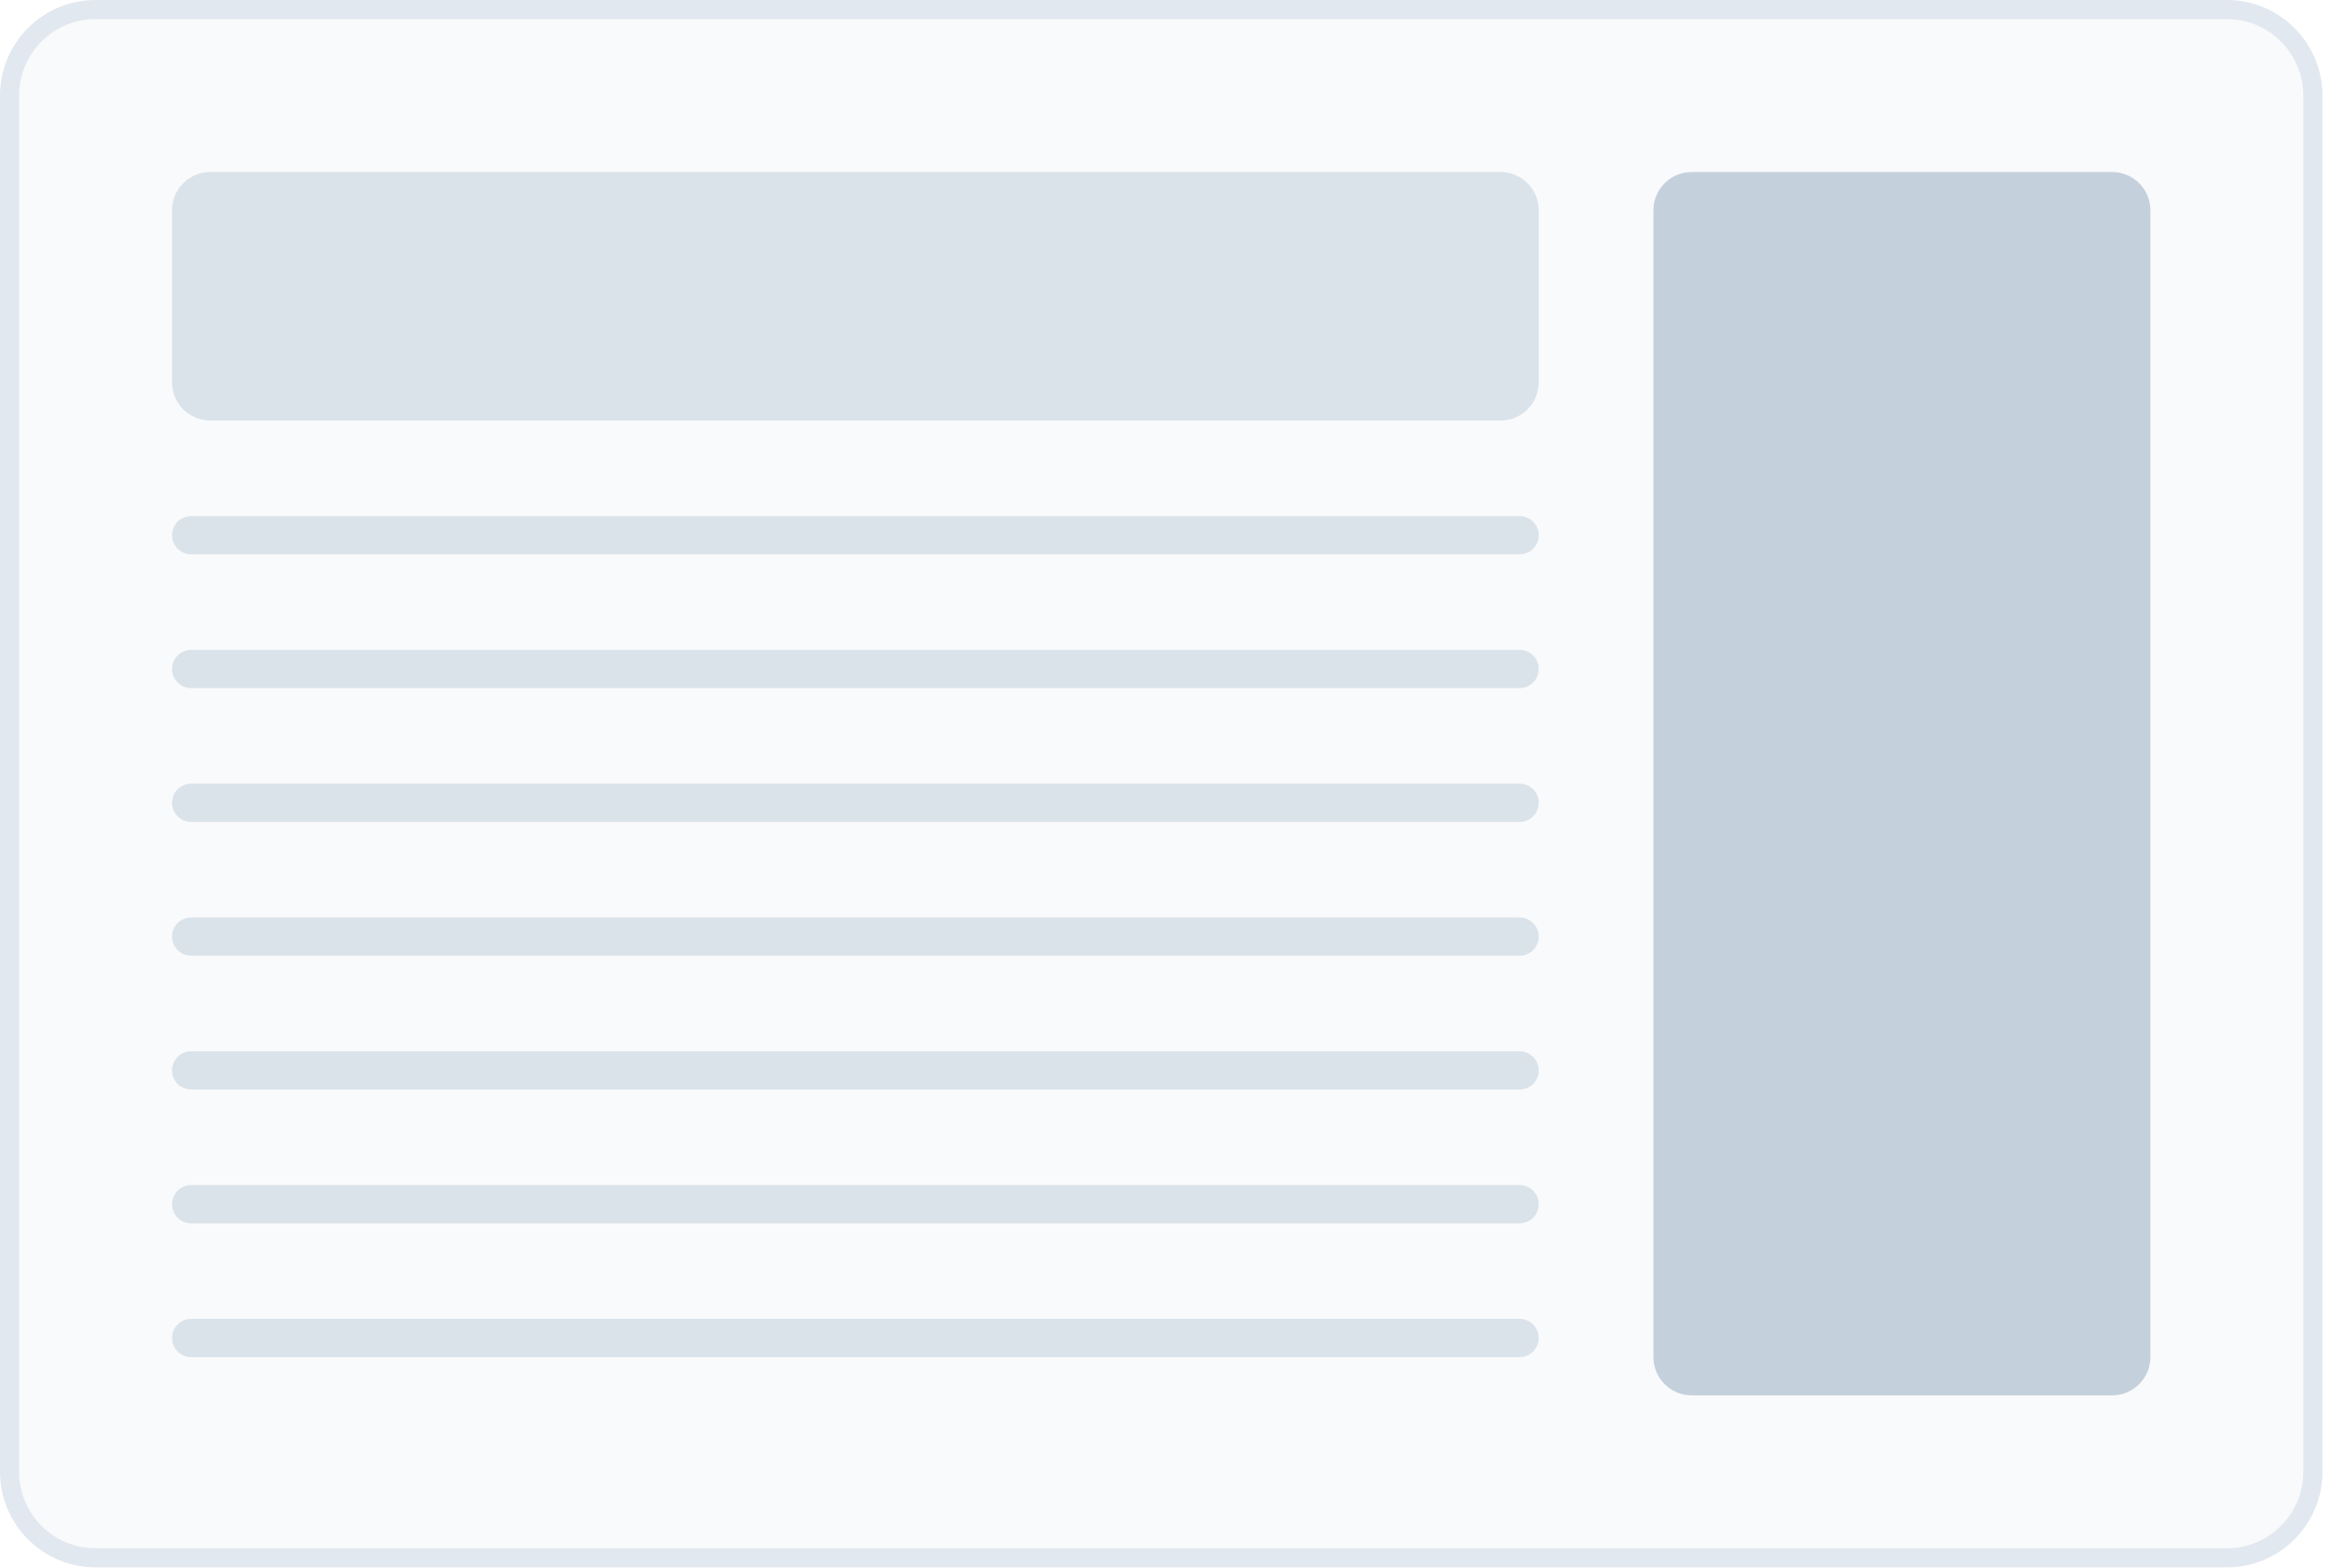
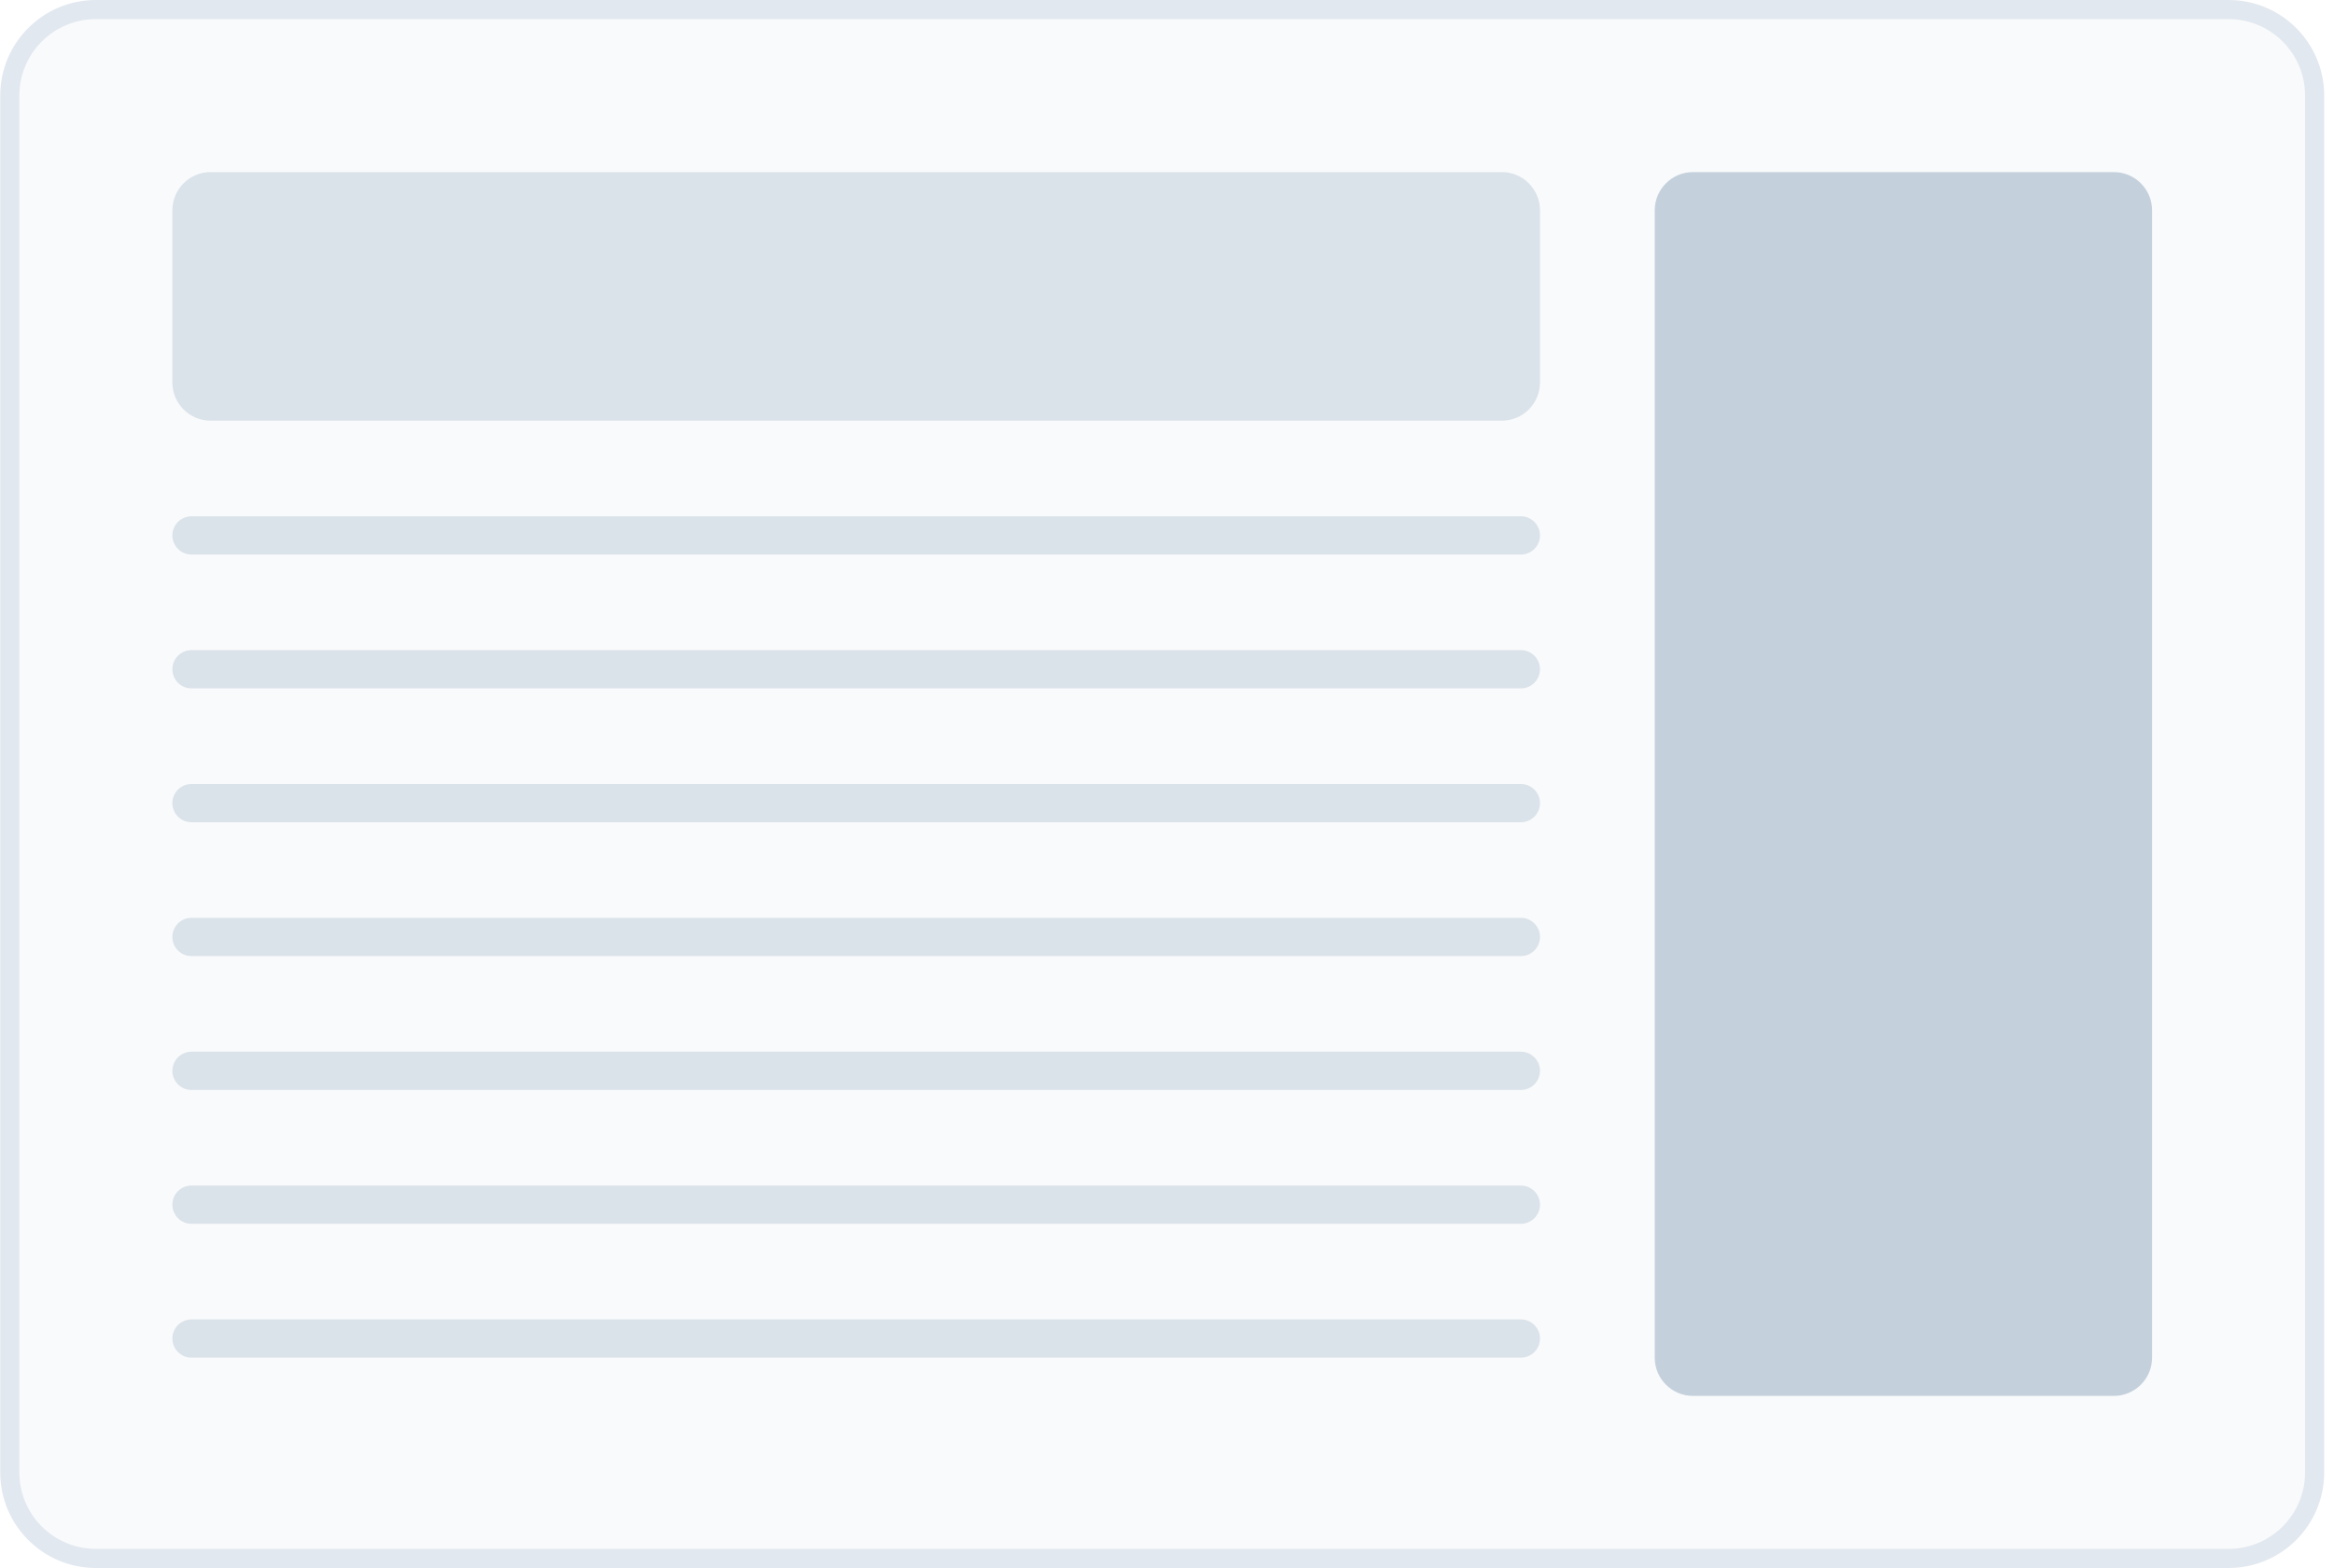
- <svg xmlns="http://www.w3.org/2000/svg" fill="none" viewBox="0 0 122 82">
+ <svg xmlns="http://www.w3.org/2000/svg" width="125px" height="84px" fill="none" viewBox="0 0 122 82">
  <rect width="120.5" height="81" x=".5" y=".5" fill="#F9FAFB" rx="4.5" />
  <rect width="120.5" height="81" x=".5" y=".5" stroke="#E2E8F0" rx="4.5" />
  <g fill="#CED8E3" opacity=".7">
    <rect width="71.5" height="13" x="9" y="9" rx="2" />
    <rect width="71.5" height="2" x="9" y="27" rx="1" />
    <rect width="71.5" height="2" x="9" y="34" rx="1" />
    <rect width="71.5" height="2" x="9" y="41" rx="1" />
    <rect width="71.5" height="2" x="9" y="48" rx="1" />
    <rect width="71.5" height="2" x="9" y="55" rx="1" />
    <rect width="71.5" height="2" x="9" y="62" rx="1" />
    <rect width="71.5" height="2" x="9" y="69" rx="1" />
  </g>
  <rect width="26" height="64" x="86.5" y="9" fill="#C5D0DD" rx="2" />
</svg>
